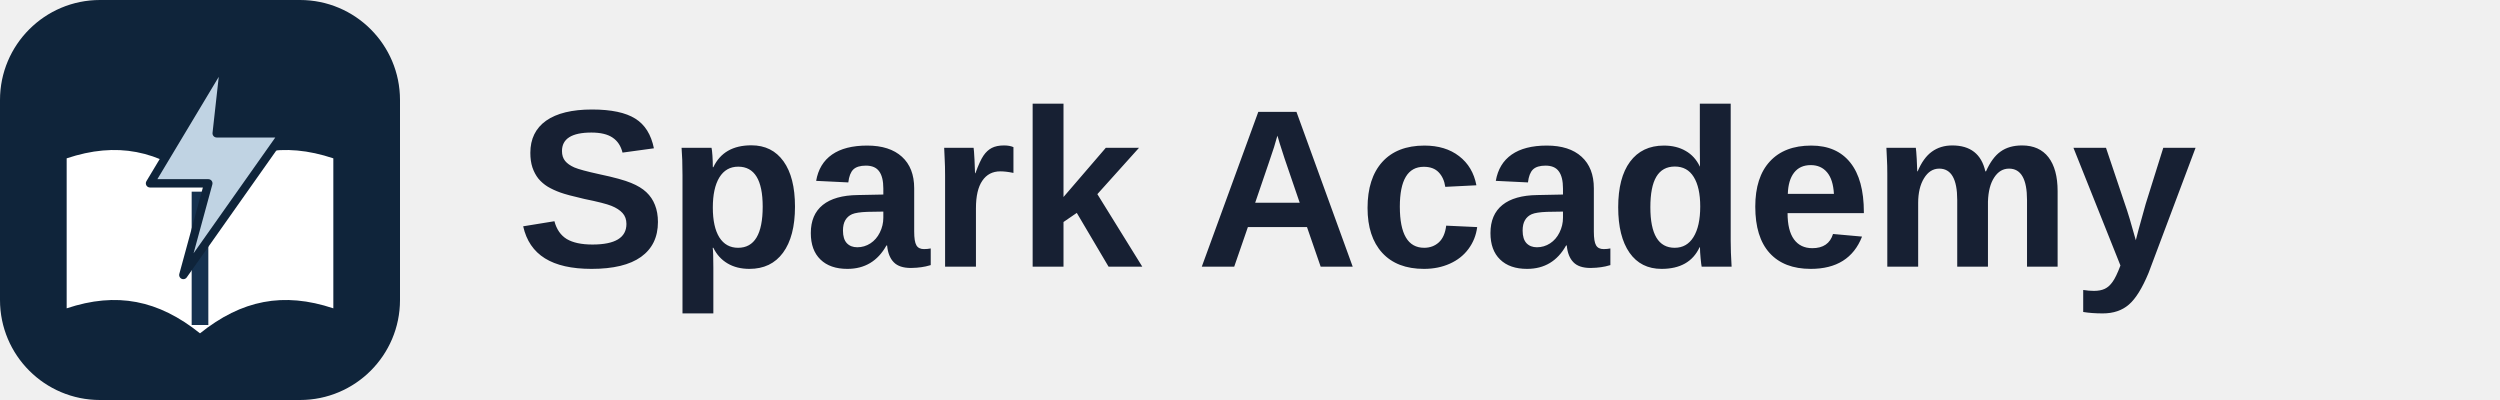
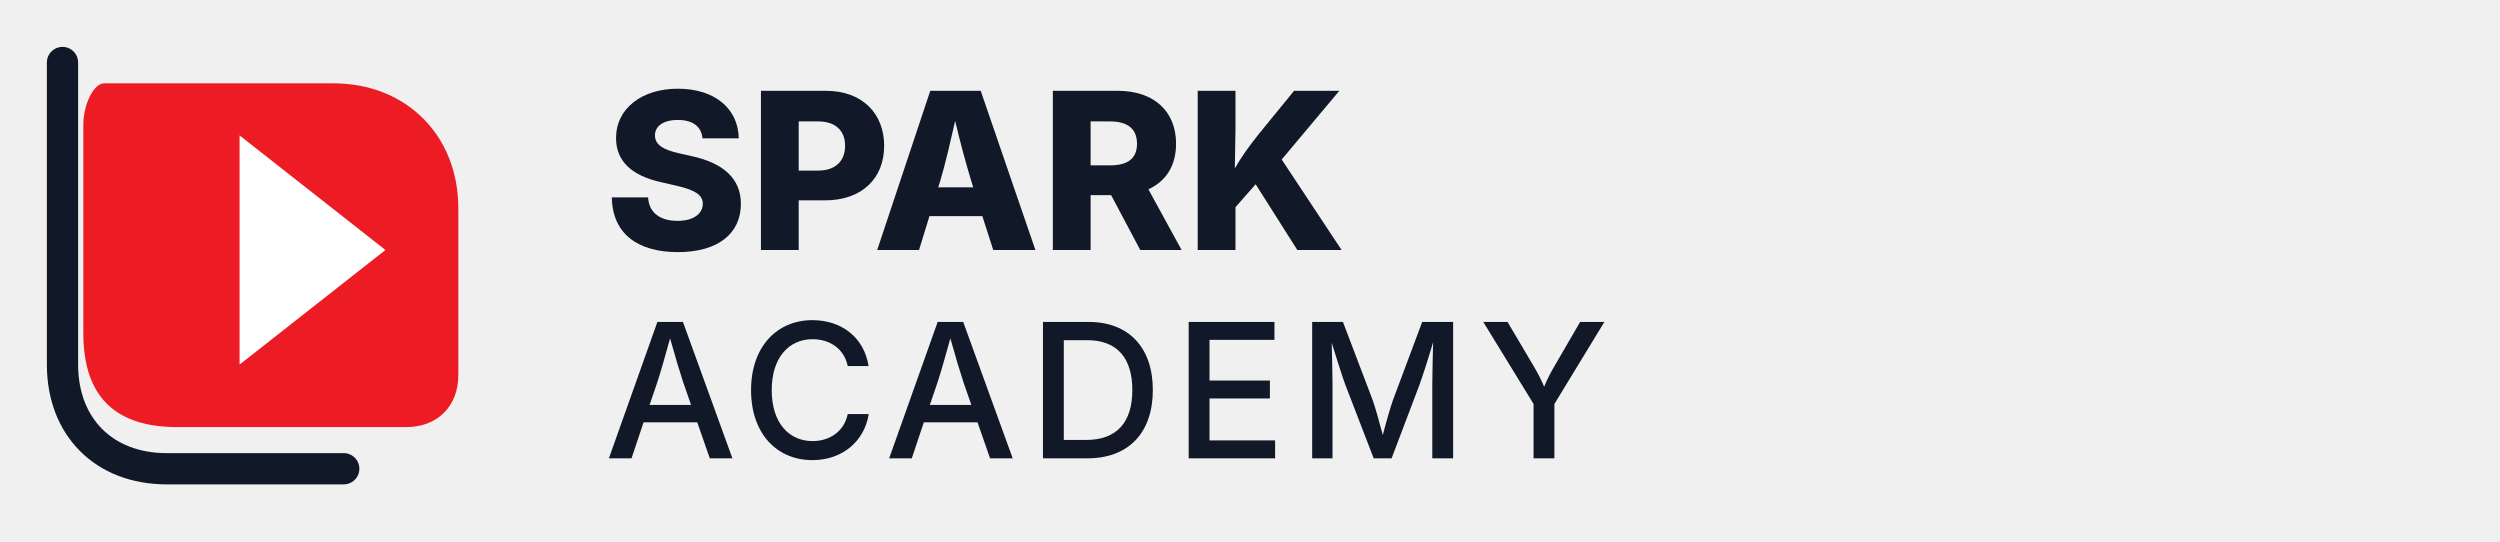
- <svg xmlns="http://www.w3.org/2000/svg" viewBox="0 0 300 48" role="img" aria-label="Spark Academy" fill="none">
-   <rect width="48" height="48" rx="12" fill="#0f243a" />
-   <path d="M8 19c6-2 11-1 16 3 5-4 10-5 16-3v18c-6-2-11-1-16 3-5-4-10-5-16-3V19Z" fill="white" />
-   <path d="M24 23v16" stroke="#16324f" stroke-width="2" />
-   <path d="m27 7-9 15h7l-3 11 12-17h-8l1-9Z" fill="#c0d3e3" stroke="#0f243a" stroke-linejoin="round" />
-   <text x="62" y="32" font-family="Arial,sans-serif" font-size="27" font-weight="700" fill="#172033">Spark Academy</text>
+ <svg xmlns="http://www.w3.org/2000/svg" viewBox="0 0 240 52" role="img" aria-label="Spark Academy">
+   <path d="M10 8h22c7 0 12 5 12 12v16c0 3-2 5-5 5H17C11 41 8 38 8 32V12c0-2 1-4 2-4Z" fill="#ed1c24" />
+   <path d="m23 13 14 11-14 11V13Z" fill="white" />
+   <path d="M6 6v29c0 6 4 10 10 10h17" fill="none" stroke="#111827" stroke-width="3" stroke-linecap="round" />
+   <text x="58" y="24" font-family="Inter,Arial,sans-serif" font-size="21" font-weight="800" fill="#111827">SPARK</text>
+   <text x="58" y="44" font-family="Inter,Arial,sans-serif" font-size="18" font-weight="500" letter-spacing="1" fill="#111827">ACADEMY</text>
</svg>
